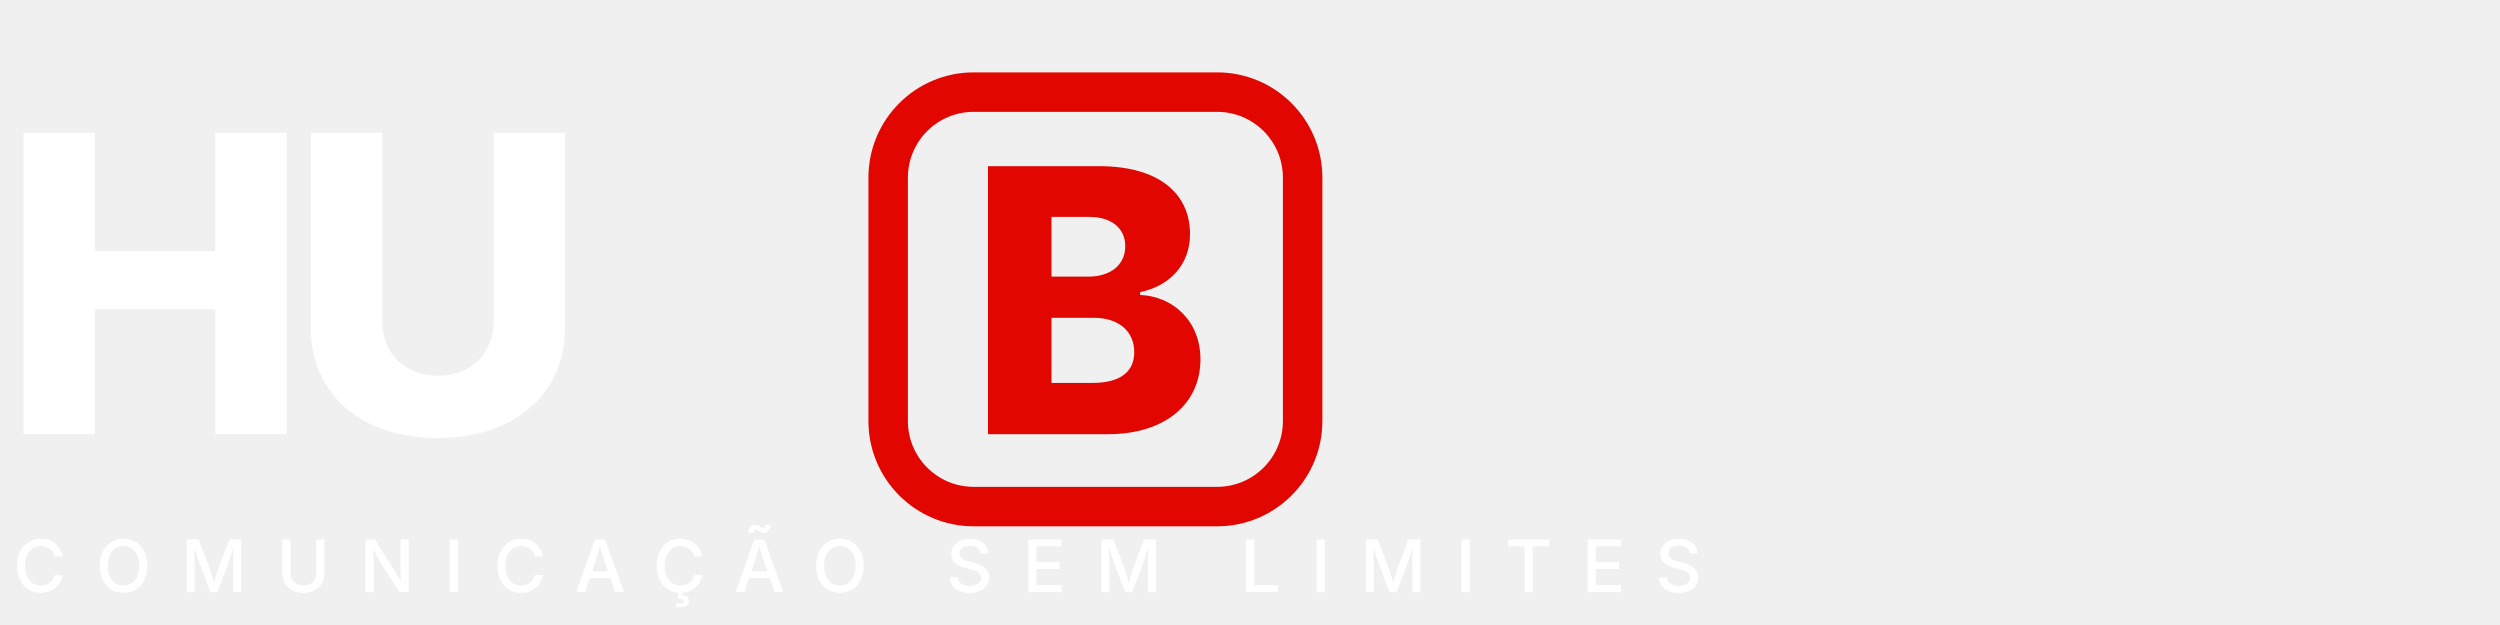
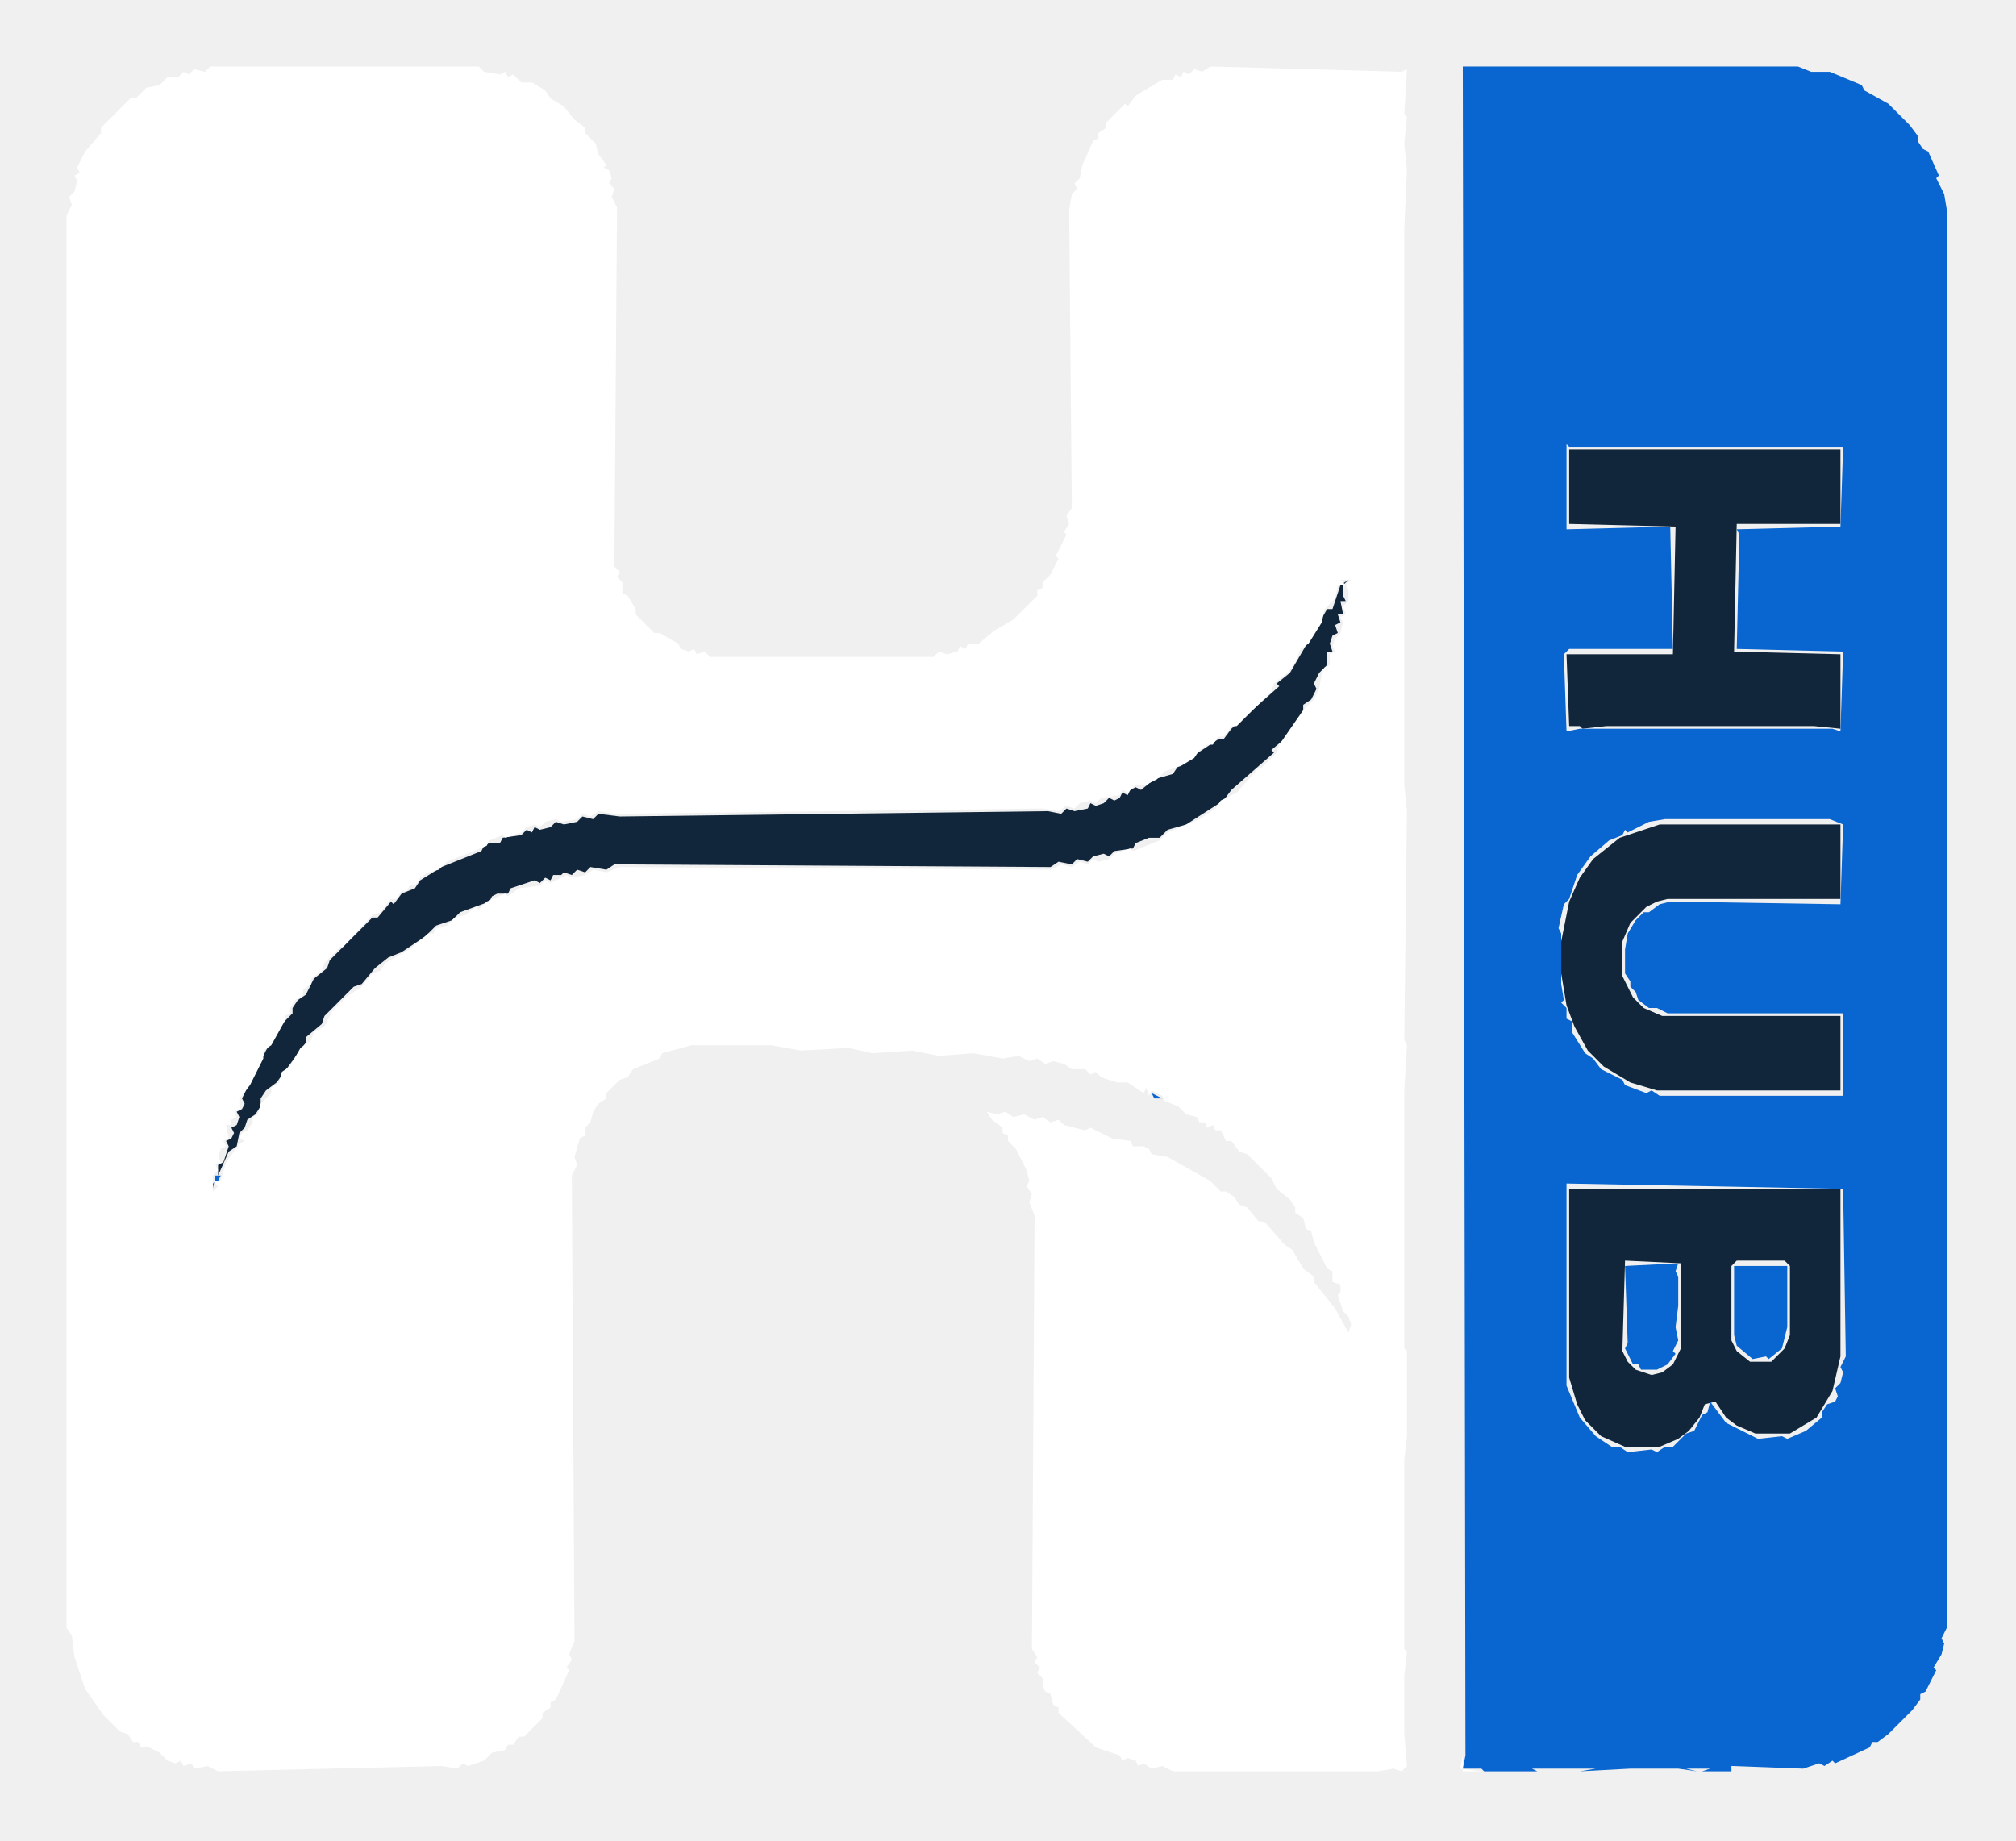
- <svg xmlns="http://www.w3.org/2000/svg" viewBox="0 0 760 190" role="img" aria-label="HUB">
-   <g font-family="Inter,Arial,Helvetica,sans-serif" font-weight="800">
-     <text x="0" y="132" font-size="126" letter-spacing="-7" fill="#FFFFFF">HU</text>
-     <rect x="270" y="28" width="126" height="126" rx="26" fill="none" stroke="#E10600" stroke-width="12" />
-     <text x="294" y="132" font-size="112" letter-spacing="-5" fill="#E10600">B</text>
-   </g>
-   <text x="4" y="180" font-family="Inter,Arial,Helvetica,sans-serif" font-size="22" font-weight="500" letter-spacing="9" fill="#FFFFFF">COMUNICAÇÃO SEM LIMITES</text>
+ <svg xmlns="http://www.w3.org/2000/svg" viewBox="0 0 758 692" role="img" aria-label="HUB">
+   <path d="M 590 447 L 590 518 L 593 528 L 596 534 L 602 540 L 611 544 L 624 544 L 631 541 L 635 538 L 639 533 L 641 528 L 645 527 L 649 533 L 653 536 L 660 539 L 673 539 L 683 533 L 689 523 L 692 510 L 692 447 Z M 653 474 L 671 474 L 673 476 L 673 502 L 671 507 L 666 512 L 658 512 L 653 508 L 651 504 L 651 476 Z M 611 474 L 632 475 L 632 507 L 629 513 L 625 516 L 621 517 L 615 515 L 612 512 L 610 508 Z M 599 323 L 594 330 L 590 339 L 587 354 L 587 366 L 589 378 L 592 386 L 597 395 L 603 401 L 613 407 L 623 410 L 692 410 L 692 382 L 625 382 L 618 379 L 614 375 L 610 367 L 610 354 L 613 347 L 619 341 L 623 339 L 627 338 L 692 338 L 692 310 L 624 310 L 609 315 Z M 507 218 L 504 220 L 501 229 L 499 229 L 485 253 L 480 257 L 481 258 L 463 274 L 460 278 L 458 278 L 443 288 L 441 291 L 434 293 L 429 297 L 427 296 L 425 297 L 424 299 L 422 298 L 421 300 L 419 301 L 417 300 L 415 302 L 412 303 L 410 302 L 409 304 L 404 305 L 401 304 L 399 306 L 394 305 L 233 307 L 225 306 L 223 308 L 219 307 L 217 309 L 212 310 L 209 309 L 207 311 L 203 312 L 201 311 L 200 313 L 198 312 L 196 314 L 189 315 L 188 317 L 184 317 L 182 318 L 181 320 L 166 326 L 158 331 L 156 334 L 151 336 L 148 340 L 147 339 L 142 345 L 140 345 L 124 361 L 123 364 L 118 368 L 115 374 L 112 376 L 110 379 L 110 381 L 106 385 L 100 395 L 91 413 L 92 415 L 91 417 L 89 418 L 90 420 L 89 423 L 87 424 L 88 426 L 87 428 L 85 429 L 86 431 L 84 437 L 82 438 L 82 442 L 86 433 L 89 431 L 90 426 L 92 424 L 93 421 L 96 419 L 98 416 L 98 413 L 100 410 L 104 407 L 115 392 L 115 390 L 121 385 L 122 382 L 133 371 L 136 370 L 141 364 L 146 360 L 151 358 L 160 352 L 164 348 L 170 346 L 173 343 L 184 339 L 185 337 L 187 336 L 191 336 L 192 334 L 201 331 L 203 332 L 205 330 L 207 331 L 208 329 L 211 329 L 212 328 L 215 329 L 217 327 L 220 328 L 222 326 L 228 327 L 231 325 L 395 326 L 398 324 L 403 325 L 405 323 L 409 324 L 411 322 L 415 321 L 417 322 L 419 320 L 426 319 L 427 317 L 432 315 L 436 315 L 439 312 L 446 310 L 460 301 L 463 297 L 479 283 L 478 282 L 484 277 L 490 268 L 490 265 L 493 263 L 495 259 L 494 257 L 496 253 L 499 250 L 499 245 L 501 245 L 500 242 L 501 239 L 503 238 L 502 235 L 504 234 L 503 231 L 505 231 L 504 226 L 506 226 L 505 224 L 505 220 Z M 590 169 L 590 197 L 630 198 L 629 246 L 589 246 L 590 273 L 594 273 L 595 274 L 604 273 L 682 273 L 692 274 L 692 246 L 652 245 L 653 197 L 692 197 L 692 169 Z" fill="#12263B" fill-rule="evenodd" clip-rule="evenodd" />
+   <path d="M 652 476 L 652 502 L 653 506 L 659 511 L 664 510 L 665 511 L 670 507 L 672 499 L 672 476 Z M 631 475 L 611 476 L 612 505 L 611 507 L 614 513 L 616 513 L 617 515 L 623 515 L 627 513 L 630 509 L 629 508 L 631 504 L 630 499 L 631 491 L 631 480 L 630 478 Z M 84 440 L 83 442 L 81 442 L 80 447 L 80 445 L 82 444 Z M 433 411 L 434 413 L 437 413 Z M 550 25 L 551 660 L 550 665 L 557 665 L 558 666 L 578 666 L 576 665 L 600 665 L 594 666 L 613 665 L 631 665 L 638 666 L 634 665 L 643 665 L 640 666 L 651 666 L 651 664 L 678 665 L 684 663 L 686 664 L 689 662 L 690 663 L 703 657 L 704 655 L 706 655 L 710 652 L 719 643 L 722 639 L 722 637 L 724 636 L 728 628 L 727 627 L 730 622 L 731 618 L 730 616 L 732 612 L 732 79 L 731 73 L 728 67 L 729 66 L 725 57 L 723 56 L 721 53 L 721 51 L 718 47 L 710 39 L 701 34 L 700 32 L 688 27 L 681 27 L 676 25 Z M 589 445 L 693 447 L 694 510 L 692 514 L 693 516 L 692 520 L 690 522 L 691 525 L 690 527 L 687 528 L 685 531 L 685 533 L 679 538 L 672 541 L 670 540 L 661 541 L 649 535 L 643 527 L 642 531 L 640 532 L 637 538 L 634 539 L 629 544 L 626 544 L 623 546 L 621 545 L 612 546 L 609 544 L 606 544 L 600 540 L 594 533 L 589 521 Z M 598 322 L 605 316 L 610 314 L 611 312 L 612 313 L 620 309 L 626 308 L 688 308 L 693 310 L 692 340 L 628 339 L 624 340 L 620 343 L 618 343 L 615 346 L 612 351 L 611 357 L 611 366 L 613 369 L 613 371 L 615 373 L 616 376 L 620 379 L 623 379 L 627 381 L 693 381 L 693 412 L 624 412 L 621 410 L 619 411 L 611 408 L 610 406 L 602 402 L 599 398 L 596 396 L 591 388 L 591 384 L 589 383 L 589 379 L 587 377 L 588 376 L 587 370 L 587 351 L 586 349 L 588 340 L 590 338 L 593 329 Z M 589 167 L 590 168 L 693 168 L 692 198 L 653 199 L 654 201 L 653 244 L 693 245 L 692 275 L 689 274 L 594 274 L 589 275 L 588 246 L 590 244 L 629 244 L 628 198 L 589 199 Z" fill="#0965CF" fill-rule="evenodd" clip-rule="evenodd" />
+   <path d="M 557 666 L 549 665 L 550 660 L 550 26 L 550 666 Z M 49 37 L 38 48 L 38 50 L 32 57 L 29 63 L 30 65 L 28 66 L 29 68 L 28 72 L 26 74 L 27 77 L 25 81 L 25 612 L 27 615 L 28 623 L 32 635 L 39 645 L 45 651 L 48 652 L 50 655 L 52 655 L 53 657 L 56 657 L 60 659 L 63 662 L 66 663 L 68 662 L 69 664 L 72 663 L 73 665 L 78 664 L 82 666 L 166 664 L 172 665 L 174 663 L 176 664 L 182 662 L 185 659 L 190 658 L 191 656 L 193 656 L 195 653 L 197 653 L 204 646 L 204 644 L 207 642 L 207 640 L 209 639 L 214 628 L 213 627 L 215 624 L 214 622 L 216 617 L 215 442 L 217 438 L 216 435 L 218 428 L 220 427 L 220 424 L 222 422 L 223 418 L 225 415 L 228 413 L 228 411 L 233 406 L 236 405 L 238 402 L 248 398 L 249 396 L 260 393 L 290 393 L 301 395 L 319 394 L 328 396 L 343 395 L 353 397 L 366 396 L 377 398 L 383 397 L 387 399 L 390 398 L 393 400 L 396 399 L 400 400 L 403 402 L 408 402 L 410 404 L 412 403 L 414 405 L 420 407 L 424 407 L 430 411 L 431 409 L 432 412 L 433 410 L 437 412 L 438 414 L 443 416 L 446 419 L 450 420 L 451 422 L 453 422 L 454 424 L 456 423 L 457 425 L 459 425 L 461 429 L 463 429 L 466 433 L 469 434 L 478 443 L 480 447 L 485 451 L 487 454 L 487 456 L 490 458 L 491 462 L 493 463 L 494 467 L 499 477 L 501 478 L 501 482 L 504 483 L 504 486 L 503 487 L 505 493 L 507 495 L 508 498 L 507 501 L 502 492 L 494 482 L 494 480 L 490 477 L 486 470 L 483 468 L 476 460 L 473 459 L 469 454 L 466 453 L 464 450 L 461 448 L 459 448 L 455 444 L 439 435 L 433 434 L 432 432 L 430 431 L 426 431 L 425 429 L 418 428 L 410 424 L 408 425 L 400 423 L 398 421 L 395 422 L 392 420 L 389 421 L 385 419 L 381 420 L 378 418 L 375 419 L 371 418 L 373 421 L 377 424 L 377 426 L 379 427 L 379 429 L 382 432 L 386 440 L 387 444 L 386 446 L 388 449 L 387 452 L 389 457 L 388 620 L 390 623 L 389 625 L 391 627 L 390 629 L 392 631 L 392 634 L 393 636 L 395 637 L 396 641 L 398 642 L 398 644 L 412 657 L 421 660 L 422 662 L 424 661 L 427 662 L 428 664 L 430 663 L 433 665 L 437 664 L 441 666 L 518 666 L 524 665 L 527 666 L 529 664 L 528 652 L 528 630 L 529 621 L 528 620 L 528 549 L 529 540 L 529 508 L 528 507 L 528 410 L 529 393 L 528 391 L 529 305 L 528 295 L 528 86 L 529 64 L 528 54 L 529 44 L 528 43 L 529 26 L 527 27 L 455 25 L 452 27 L 449 26 L 447 28 L 445 27 L 444 29 L 442 28 L 441 30 L 437 30 L 427 36 L 424 40 L 423 39 L 416 46 L 416 48 L 413 50 L 413 52 L 411 53 L 407 62 L 406 67 L 404 69 L 405 71 L 403 73 L 402 79 L 403 191 L 401 194 L 402 197 L 400 200 L 401 201 L 397 209 L 398 210 L 395 216 L 392 219 L 392 221 L 390 222 L 390 224 L 381 233 L 374 237 L 368 242 L 364 242 L 363 244 L 361 243 L 360 245 L 356 246 L 353 245 L 351 247 L 267 247 L 265 245 L 262 246 L 261 244 L 259 245 L 256 244 L 255 242 L 248 238 L 246 238 L 239 231 L 239 229 L 236 224 L 234 223 L 234 219 L 232 217 L 233 215 L 231 213 L 232 78 L 230 74 L 231 71 L 229 69 L 230 67 L 229 64 L 227 63 L 228 62 L 225 58 L 224 54 L 220 50 L 220 48 L 216 45 L 212 40 L 207 37 L 205 34 L 200 31 L 196 31 L 193 28 L 191 29 L 190 27 L 188 28 L 182 27 L 180 25 L 79 25 L 77 27 L 73 26 L 71 28 L 69 27 L 67 29 L 63 29 L 60 32 L 55 33 L 51 37 Z M 80 444 L 82 446 L 80 448 Z M 506 220 L 507 222 L 507 226 L 505 228 L 506 231 L 504 232 L 505 234 L 504 238 L 502 240 L 501 243 L 502 245 L 500 246 L 500 250 L 498 251 L 497 253 L 496 259 L 494 263 L 490 267 L 481 280 L 480 283 L 474 289 L 473 289 L 465 298 L 459 301 L 457 304 L 451 308 L 439 313 L 436 316 L 426 320 L 425 319 L 419 321 L 417 323 L 413 324 L 411 323 L 409 325 L 406 324 L 403 326 L 399 325 L 395 327 L 233 326 L 228 328 L 223 327 L 220 329 L 215 330 L 213 329 L 207 332 L 205 331 L 203 333 L 195 334 L 191 337 L 190 336 L 183 339 L 180 342 L 179 341 L 175 344 L 171 345 L 168 348 L 164 349 L 163 351 L 161 351 L 154 357 L 145 362 L 143 365 L 140 366 L 136 371 L 130 375 L 125 380 L 122 386 L 118 388 L 117 391 L 113 394 L 109 401 L 106 403 L 105 407 L 102 409 L 102 411 L 98 415 L 97 419 L 95 420 L 95 422 L 93 425 L 91 426 L 90 428 L 92 429 L 90 430 L 85 437 L 83 444 L 80 444 L 80 442 L 82 440 L 81 438 L 83 437 L 82 435 L 83 432 L 85 431 L 84 429 L 86 428 L 85 423 L 87 423 L 87 421 L 89 420 L 88 418 L 90 417 L 90 413 L 94 408 L 99 398 L 99 395 L 102 393 L 107 384 L 107 382 L 109 381 L 109 379 L 111 376 L 114 374 L 114 372 L 117 370 L 117 368 L 121 365 L 122 362 L 128 356 L 129 356 L 140 344 L 143 343 L 147 338 L 149 338 L 151 335 L 153 335 L 154 333 L 156 333 L 158 330 L 161 328 L 165 327 L 168 324 L 183 318 L 184 316 L 189 314 L 190 315 L 196 313 L 198 311 L 201 310 L 203 311 L 205 309 L 209 308 L 211 309 L 217 308 L 219 306 L 222 307 L 225 305 L 231 306 L 392 304 L 398 305 L 401 303 L 404 304 L 406 302 L 410 301 L 412 302 L 414 300 L 421 299 L 422 297 L 424 298 L 427 295 L 431 295 L 435 293 L 438 290 L 444 288 L 449 285 L 451 282 L 454 280 L 456 280 L 458 277 L 460 277 L 463 273 L 465 273 L 478 260 L 479 257 L 484 253 L 487 249 L 489 244 L 492 242 L 497 234 L 498 229 L 502 225 L 503 220 Z M 508 218 L 506 220 L 504 218 Z" fill="#FFFFFF" fill-rule="evenodd" clip-rule="evenodd" />
</svg>
